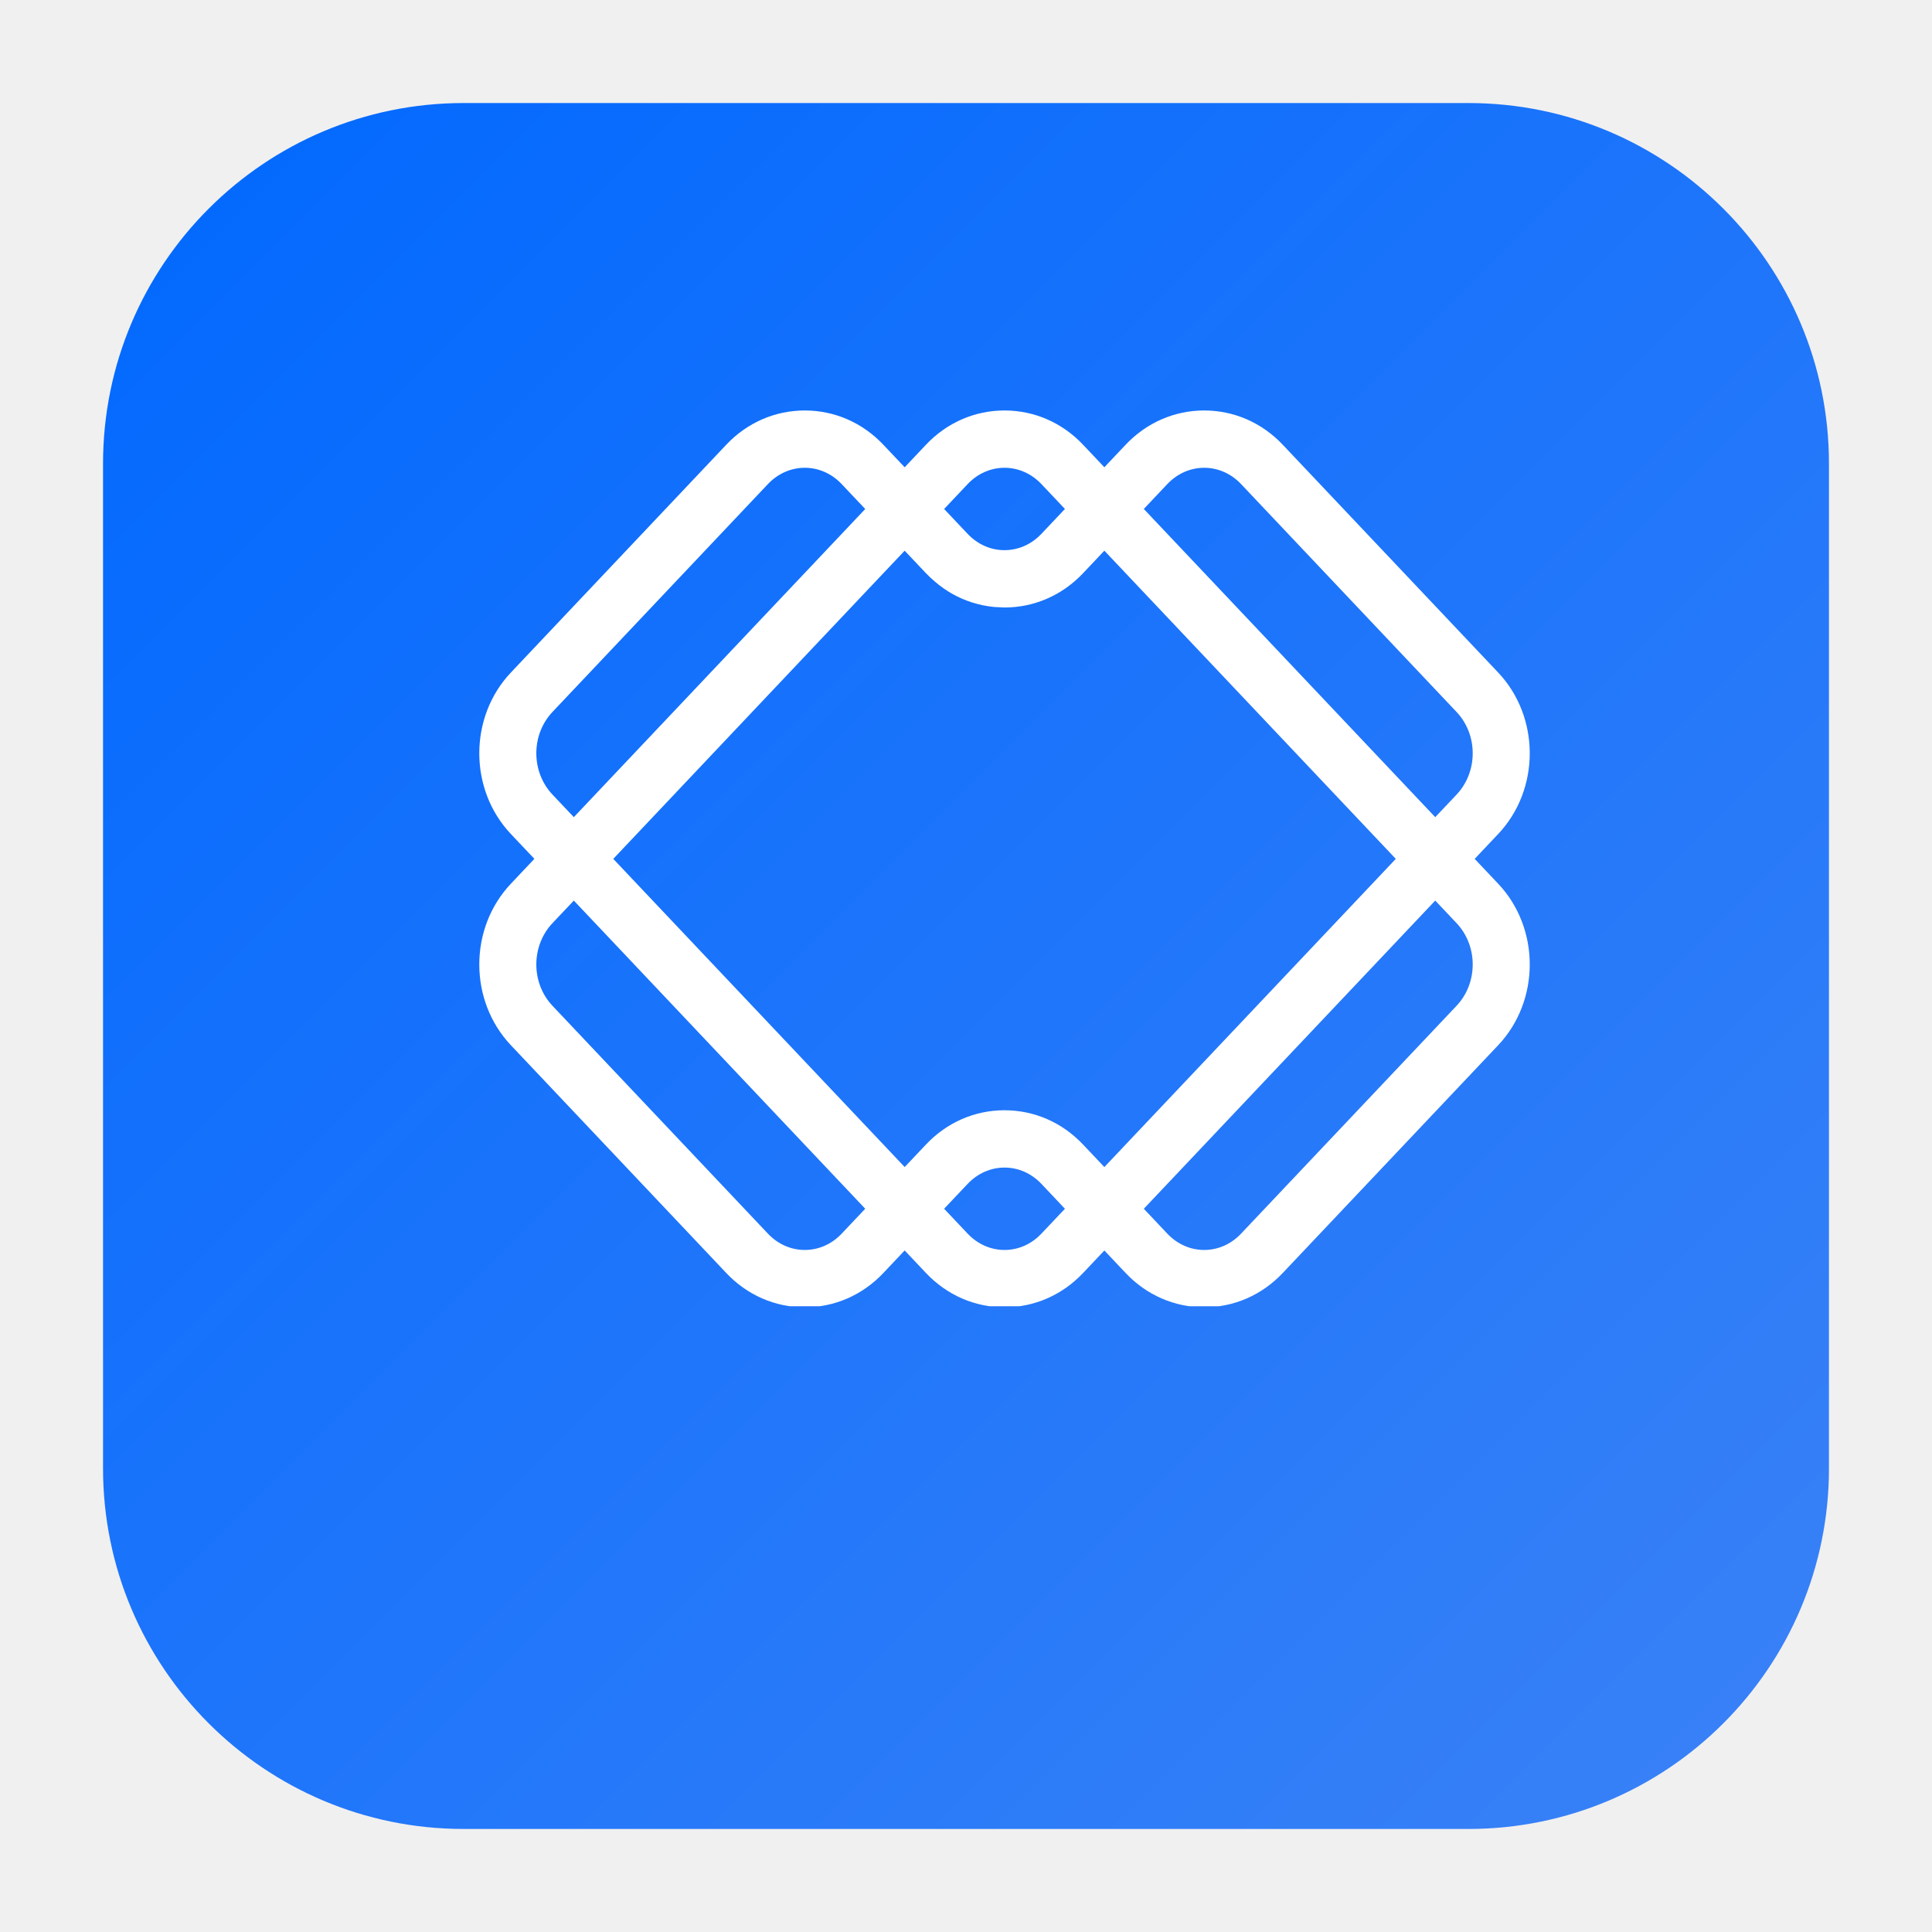
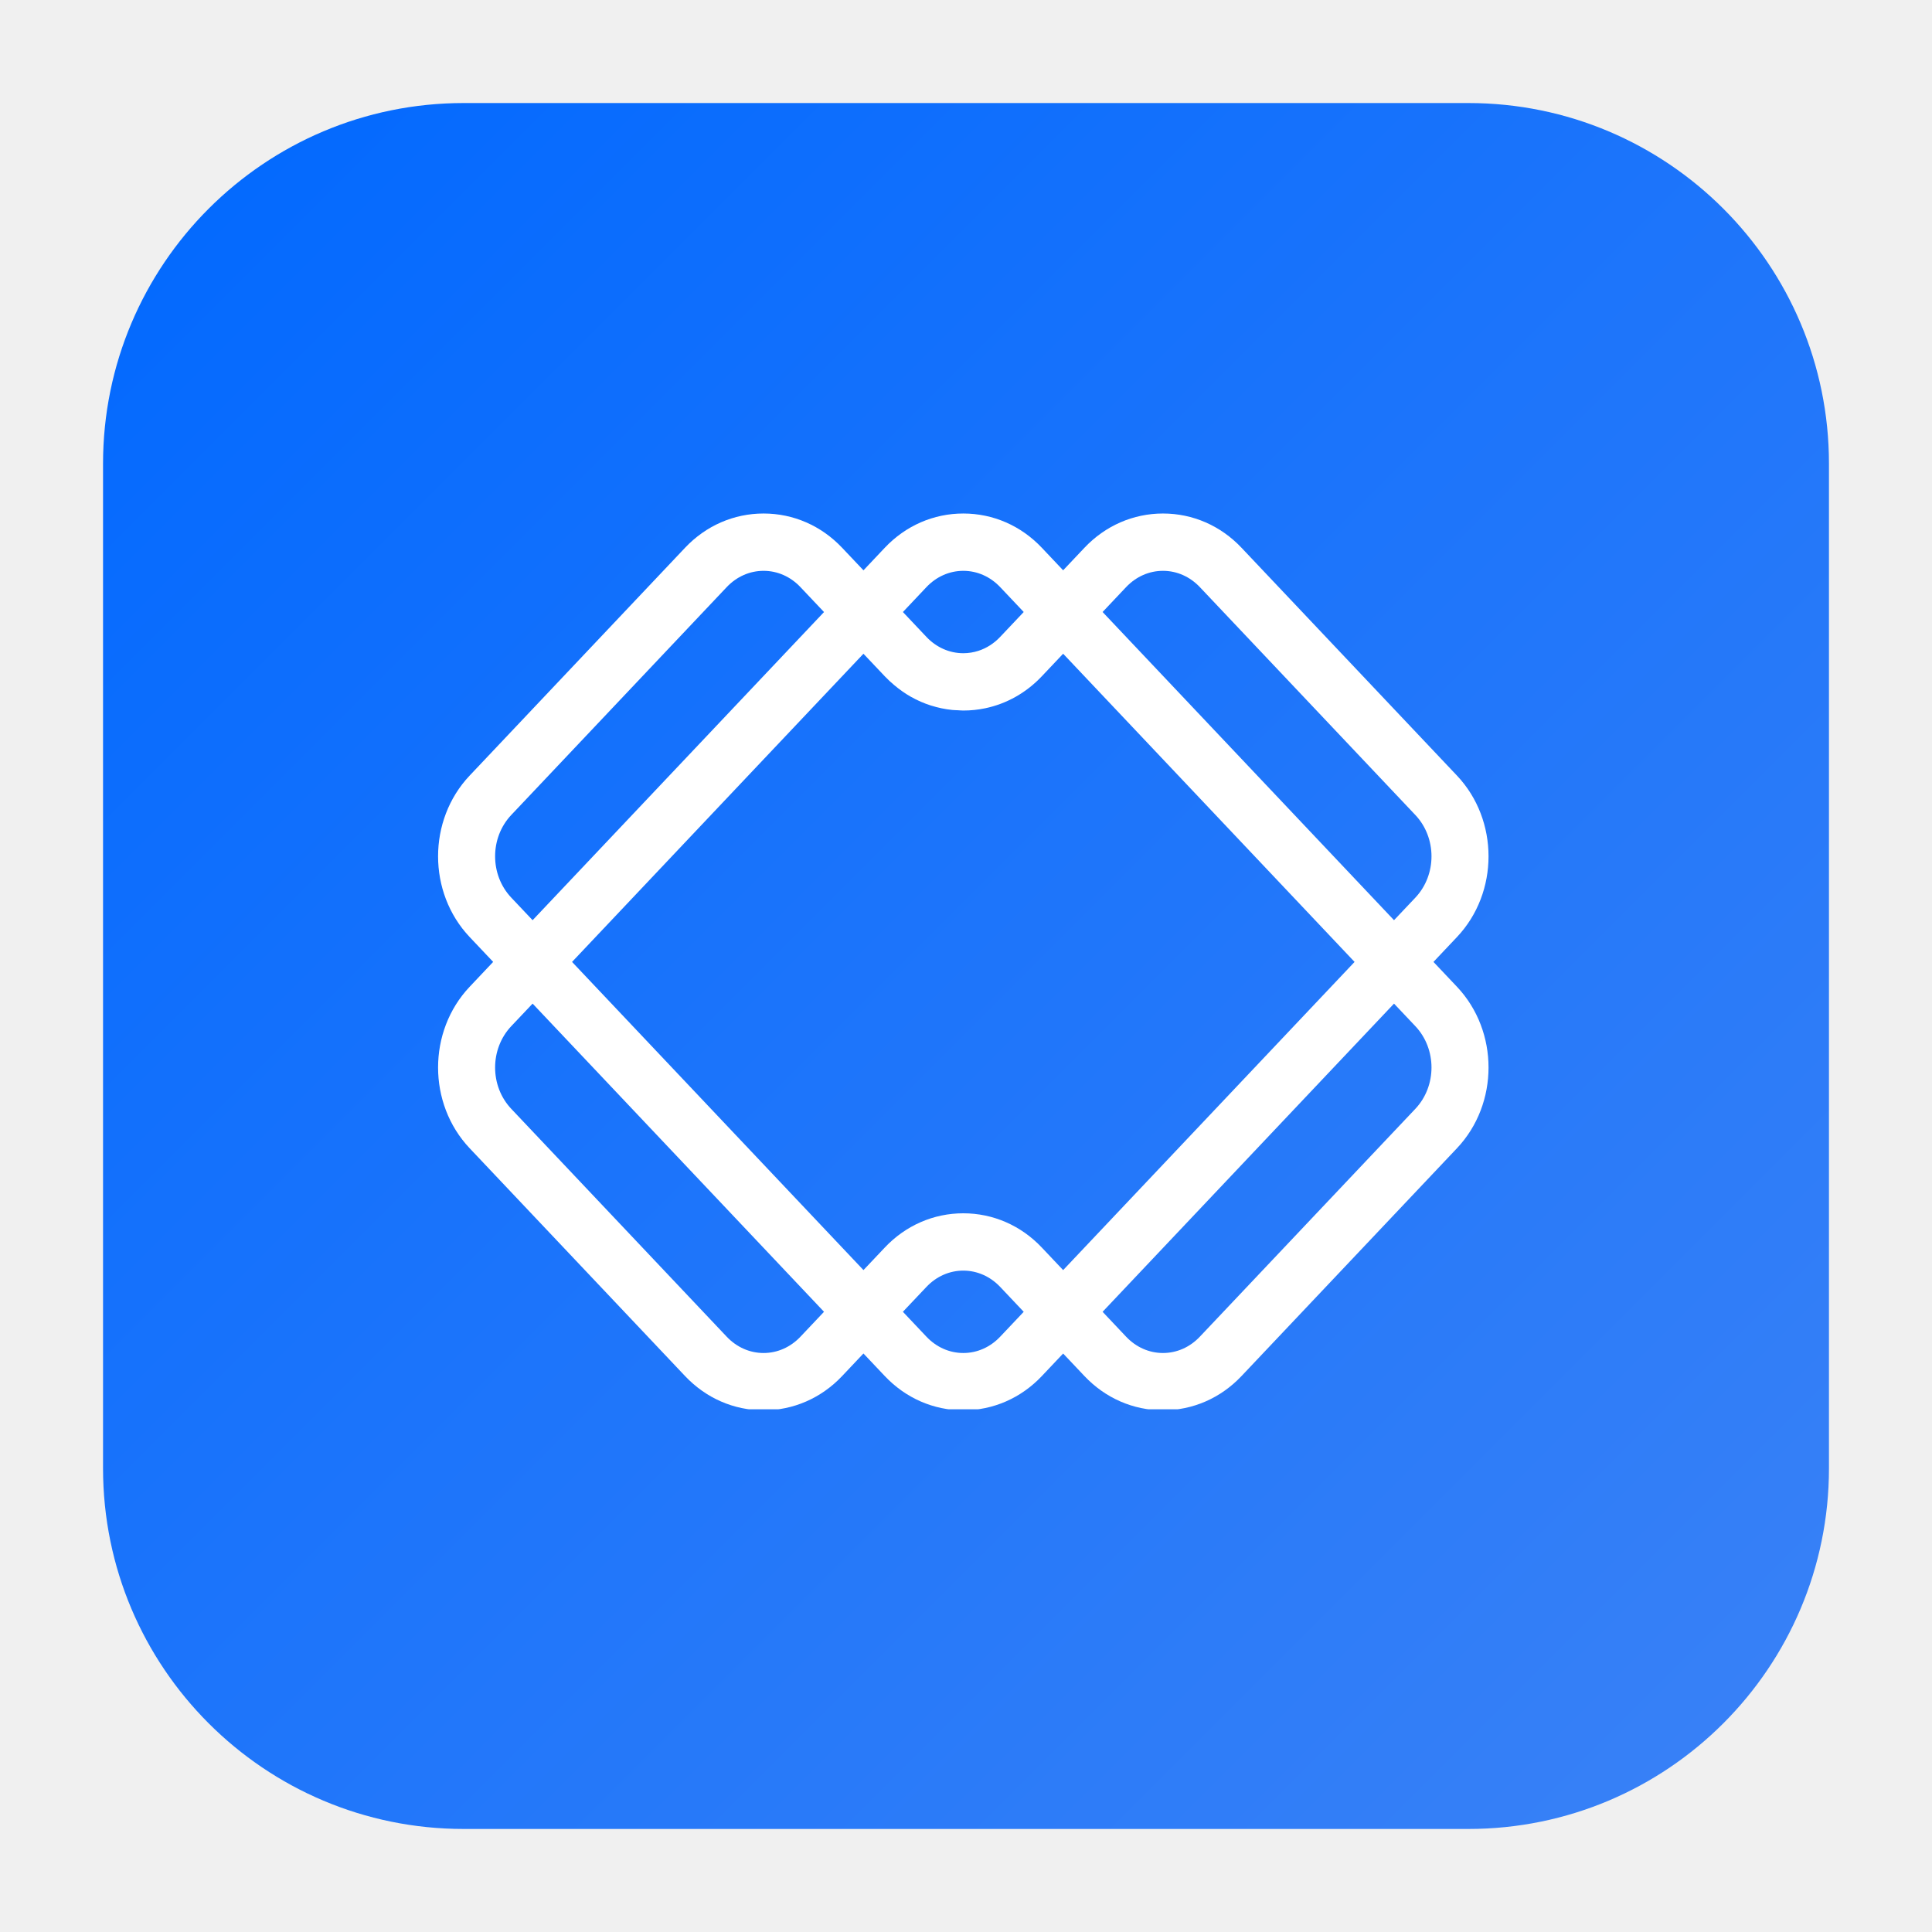
<svg xmlns="http://www.w3.org/2000/svg" viewBox="0 0 375 375" version="1.0">
  <defs>
    <clipPath id="0ebf1e1b56">
      <path d="M 93 79.543 L 297 79.543 L 297 253.543 L 93 253.543 Z M 93 79.543 " clip-rule="nonzero" />
    </clipPath>
    <clipPath id="c4699c050a">
      <path d="M 286.234 166.707 L 290.797 161.879 C 298.965 153.242 298.965 139.184 290.797 130.543 L 248.973 86.316 C 244.922 82.031 239.508 79.672 233.734 79.672 C 227.957 79.676 222.547 82.035 218.492 86.32 L 214.355 90.695 L 210.219 86.32 C 206.168 82.035 200.754 79.672 194.98 79.672 C 189.203 79.672 183.793 82.031 179.738 86.316 L 175.598 90.699 L 171.449 86.316 C 167.395 82.031 161.984 79.672 156.211 79.672 C 156.211 79.672 156.207 79.672 156.207 79.672 C 150.434 79.672 145.02 82.035 140.969 86.32 L 99.156 130.543 C 90.988 139.184 90.988 153.242 99.16 161.879 L 103.723 166.703 L 99.16 171.531 C 90.988 180.172 90.988 194.227 99.156 202.871 L 140.969 247.09 C 145.023 251.379 150.434 253.742 156.207 253.742 C 156.211 253.742 156.211 253.742 156.211 253.742 C 161.984 253.742 167.395 251.383 171.449 247.098 L 175.594 242.711 L 179.738 247.094 C 183.793 251.379 189.203 253.742 194.977 253.742 C 200.754 253.742 206.164 251.379 210.219 247.094 L 214.355 242.719 L 218.492 247.094 C 222.547 251.379 227.957 253.738 233.734 253.738 C 239.508 253.738 244.922 251.379 248.973 247.094 L 290.797 202.871 C 298.965 194.23 298.965 180.172 290.797 171.531 Z M 179.738 222.145 L 175.598 226.523 L 119.035 166.707 L 147.312 136.797 L 175.594 106.891 L 179.738 111.27 C 180.312 111.879 180.922 112.438 181.555 112.969 C 182.582 113.836 183.672 114.605 184.816 115.254 C 184.82 115.258 184.824 115.258 184.828 115.258 C 186.059 115.953 187.348 116.516 188.688 116.941 C 188.703 116.945 188.719 116.949 188.738 116.953 C 190.062 117.371 191.43 117.66 192.828 117.801 C 193.188 117.84 193.551 117.84 193.914 117.859 C 194.266 117.875 194.617 117.914 194.973 117.914 C 194.973 117.914 194.977 117.914 194.977 117.914 C 196.418 117.914 197.84 117.766 199.223 117.477 C 203.371 116.609 207.176 114.48 210.215 111.266 L 214.039 107.223 L 214.355 106.887 L 270.922 166.707 L 214.355 226.527 L 210.215 222.148 C 206.164 217.863 200.75 215.5 194.977 215.5 C 194.977 215.5 194.977 215.5 194.973 215.5 C 189.203 215.5 183.789 217.859 179.738 222.145 Z M 226.574 93.961 C 228.504 91.922 231.047 90.797 233.734 90.797 C 236.418 90.797 238.961 91.922 240.891 93.961 L 282.715 138.188 C 286.898 142.613 286.898 149.812 282.715 154.238 L 278.578 158.609 L 222.012 98.789 Z M 187.82 93.961 C 189.75 91.922 192.293 90.797 194.98 90.797 C 197.664 90.797 200.207 91.922 202.137 93.961 L 206.703 98.789 L 202.133 103.621 C 200.93 104.898 199.484 105.816 197.914 106.324 C 196.973 106.629 195.984 106.789 194.977 106.789 C 192.293 106.789 189.75 105.664 187.82 103.625 L 183.254 98.793 Z M 107.242 154.234 C 103.055 149.809 103.055 142.609 107.238 138.184 L 149.051 93.961 C 150.98 91.922 153.523 90.797 156.211 90.797 C 158.895 90.797 161.438 91.918 163.367 93.961 L 167.941 98.797 L 111.379 158.609 Z M 156.211 242.617 C 153.523 242.617 150.98 241.492 149.051 239.449 L 107.238 195.227 C 103.055 190.801 103.055 183.602 107.238 179.176 L 111.379 174.801 L 167.941 234.617 L 163.367 239.453 C 161.438 241.492 158.895 242.617 156.211 242.617 Z M 194.98 242.617 C 192.293 242.617 189.75 241.492 187.82 239.449 L 183.25 234.617 L 187.82 229.789 C 189.75 227.746 192.293 226.625 194.977 226.625 C 197.66 226.625 200.203 227.75 202.137 229.789 L 206.703 234.621 L 202.137 239.449 C 200.207 241.492 197.664 242.617 194.98 242.617 Z M 282.715 195.227 L 240.891 239.449 C 238.961 241.492 236.418 242.617 233.734 242.617 C 231.047 242.617 228.504 241.492 226.574 239.449 L 222.012 234.621 L 278.578 174.801 L 282.715 179.176 C 286.898 183.602 286.898 190.801 282.715 195.227 Z M 282.715 195.227 " clip-rule="nonzero" />
    </clipPath>
    <linearGradient id="bg-grad" x1="0%" y1="0%" x2="100%" y2="100%">
      <stop offset="0%" style="stop-color:#0068FF;stop-opacity:1" />
      <stop offset="100%" style="stop-color:#3B82F6;stop-opacity:1" />
    </linearGradient>
  </defs>
  <rect x="20" y="20" width="335" height="335" rx="70" ry="70" fill="url(#bg-grad)" />
-   <g clip-path="url(#0ebf1e1b56)">
+   <g transform="translate(-8,20)" clip-path="url(#0ebf1e1b56)">
    <g clip-path="url(#c4699c050a)">
      <path fill="#ffffff" d="M 91.027 79.672 L 91.027 253.543 L 298.777 253.543 L 298.777 79.672 Z M 91.027 79.672 " fill-opacity="1" fill-rule="nonzero" />
    </g>
  </g>
</svg>
